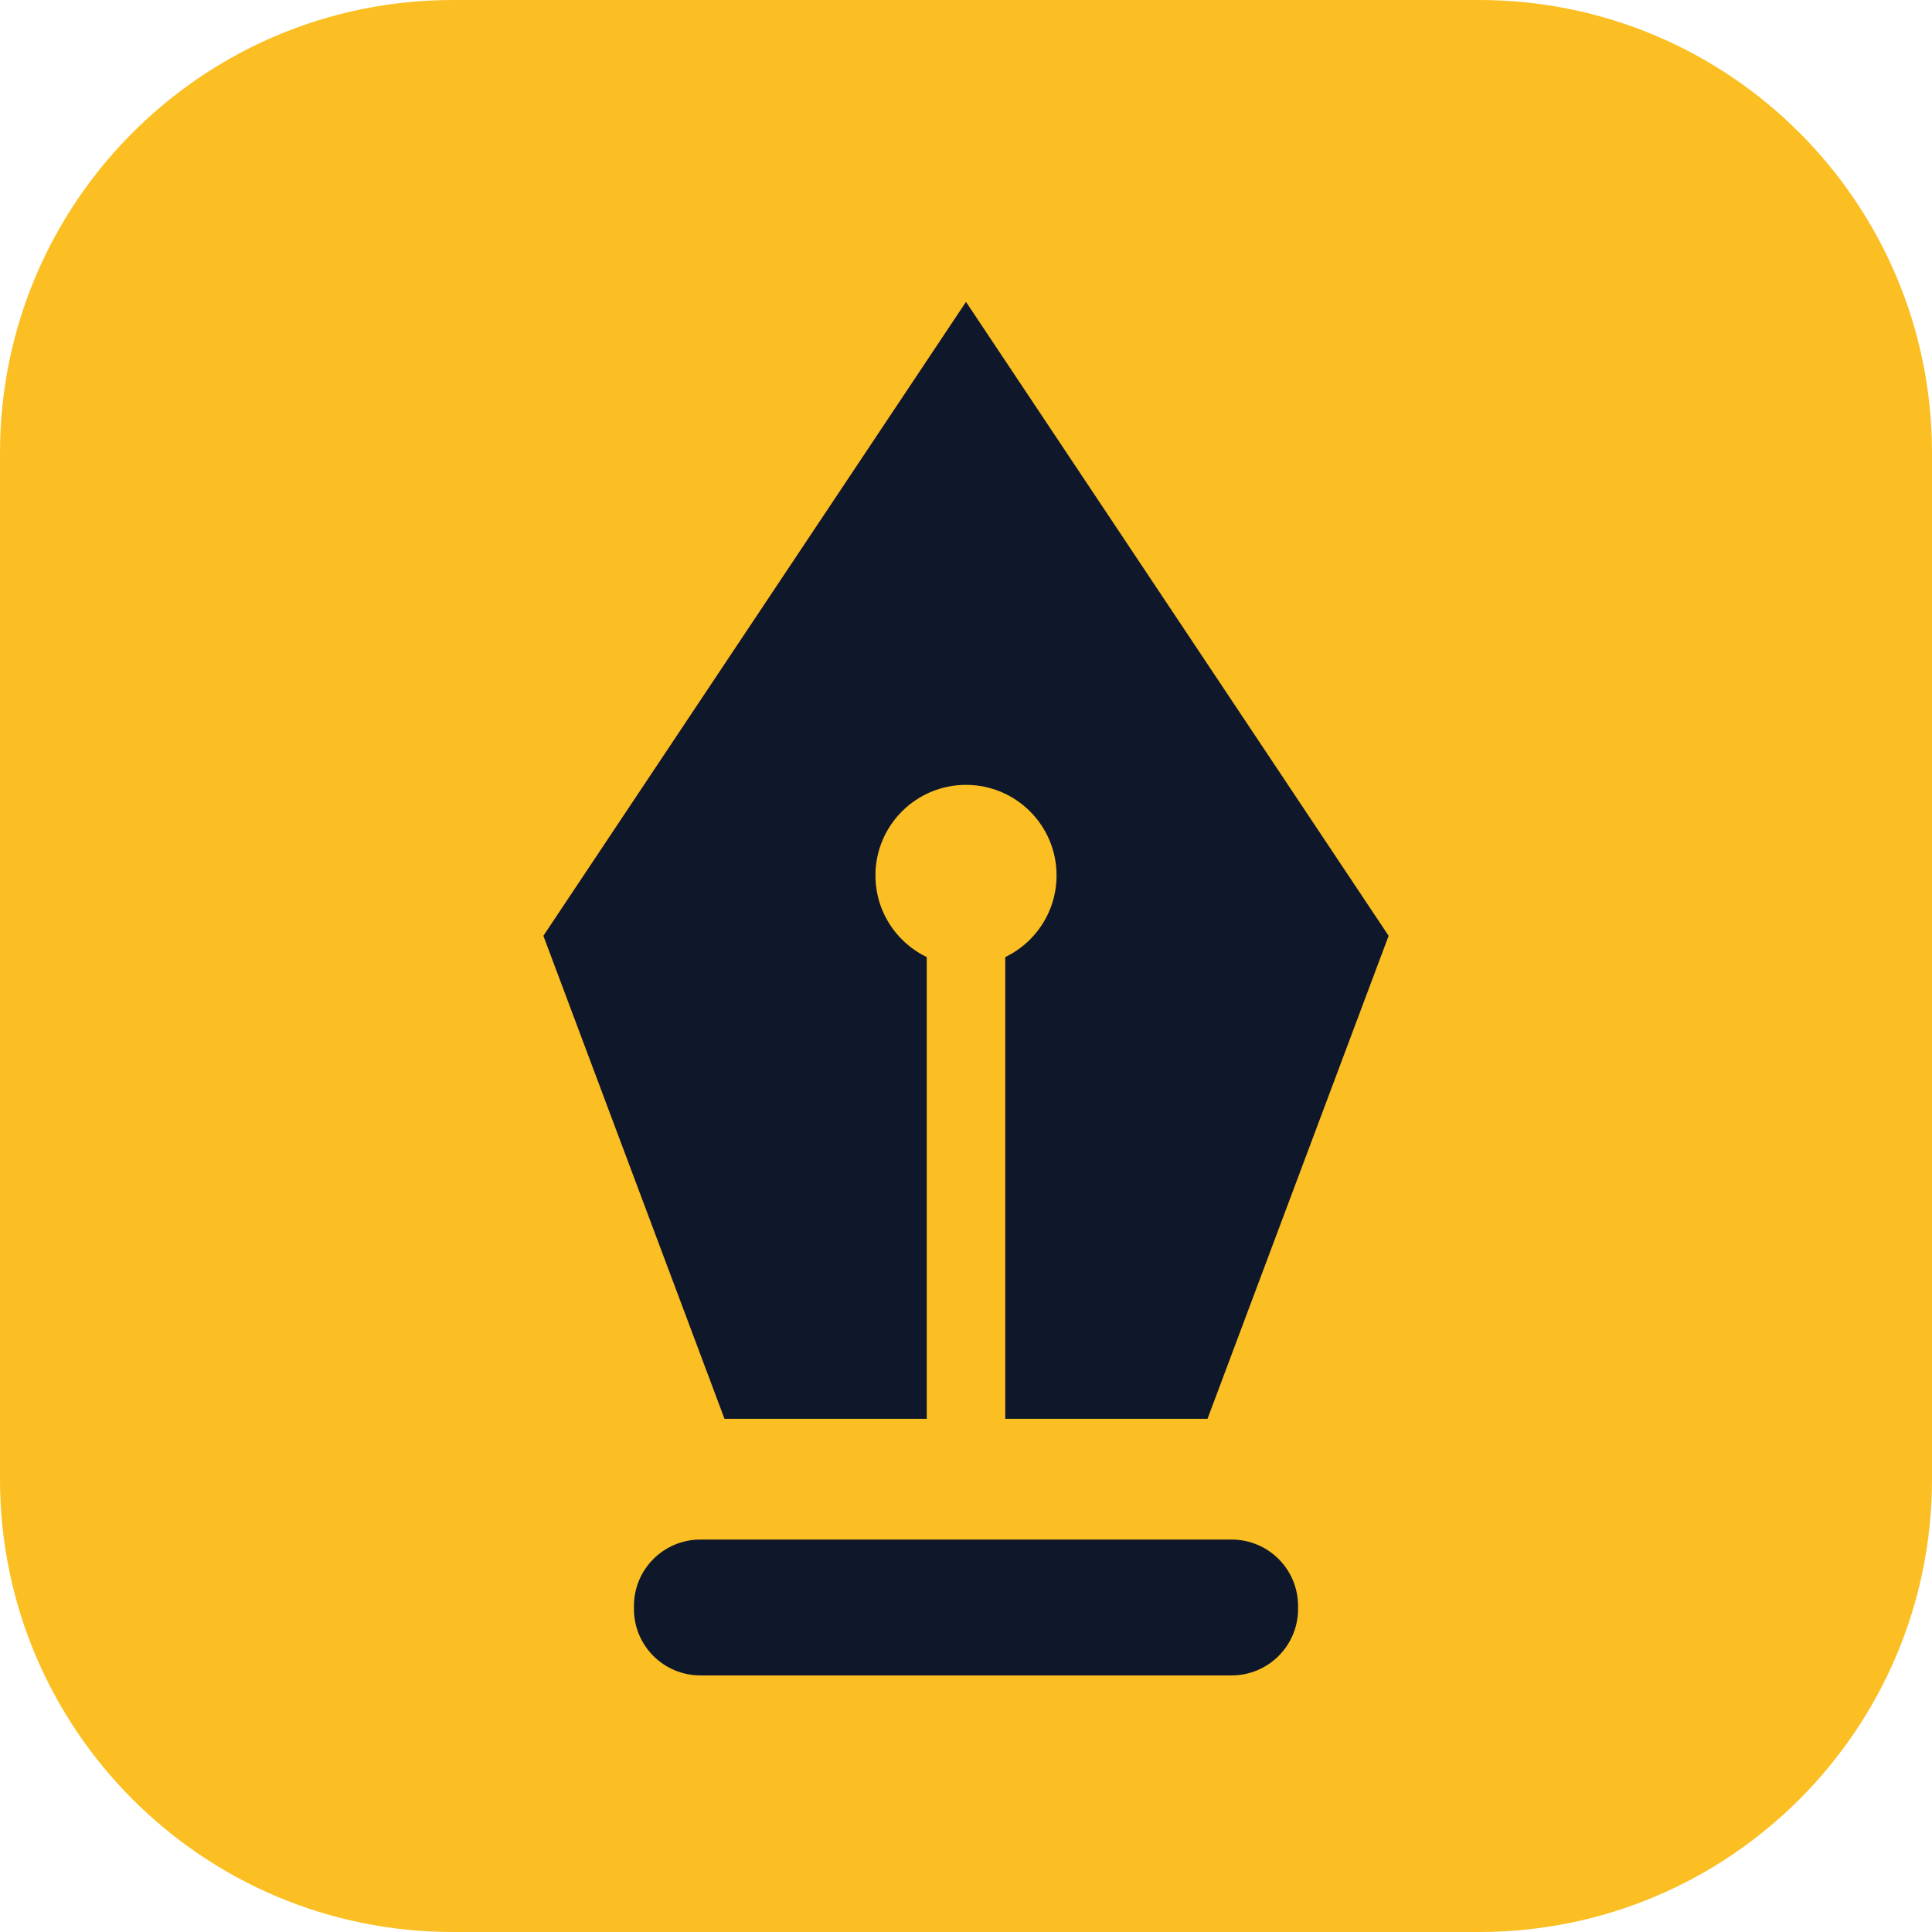
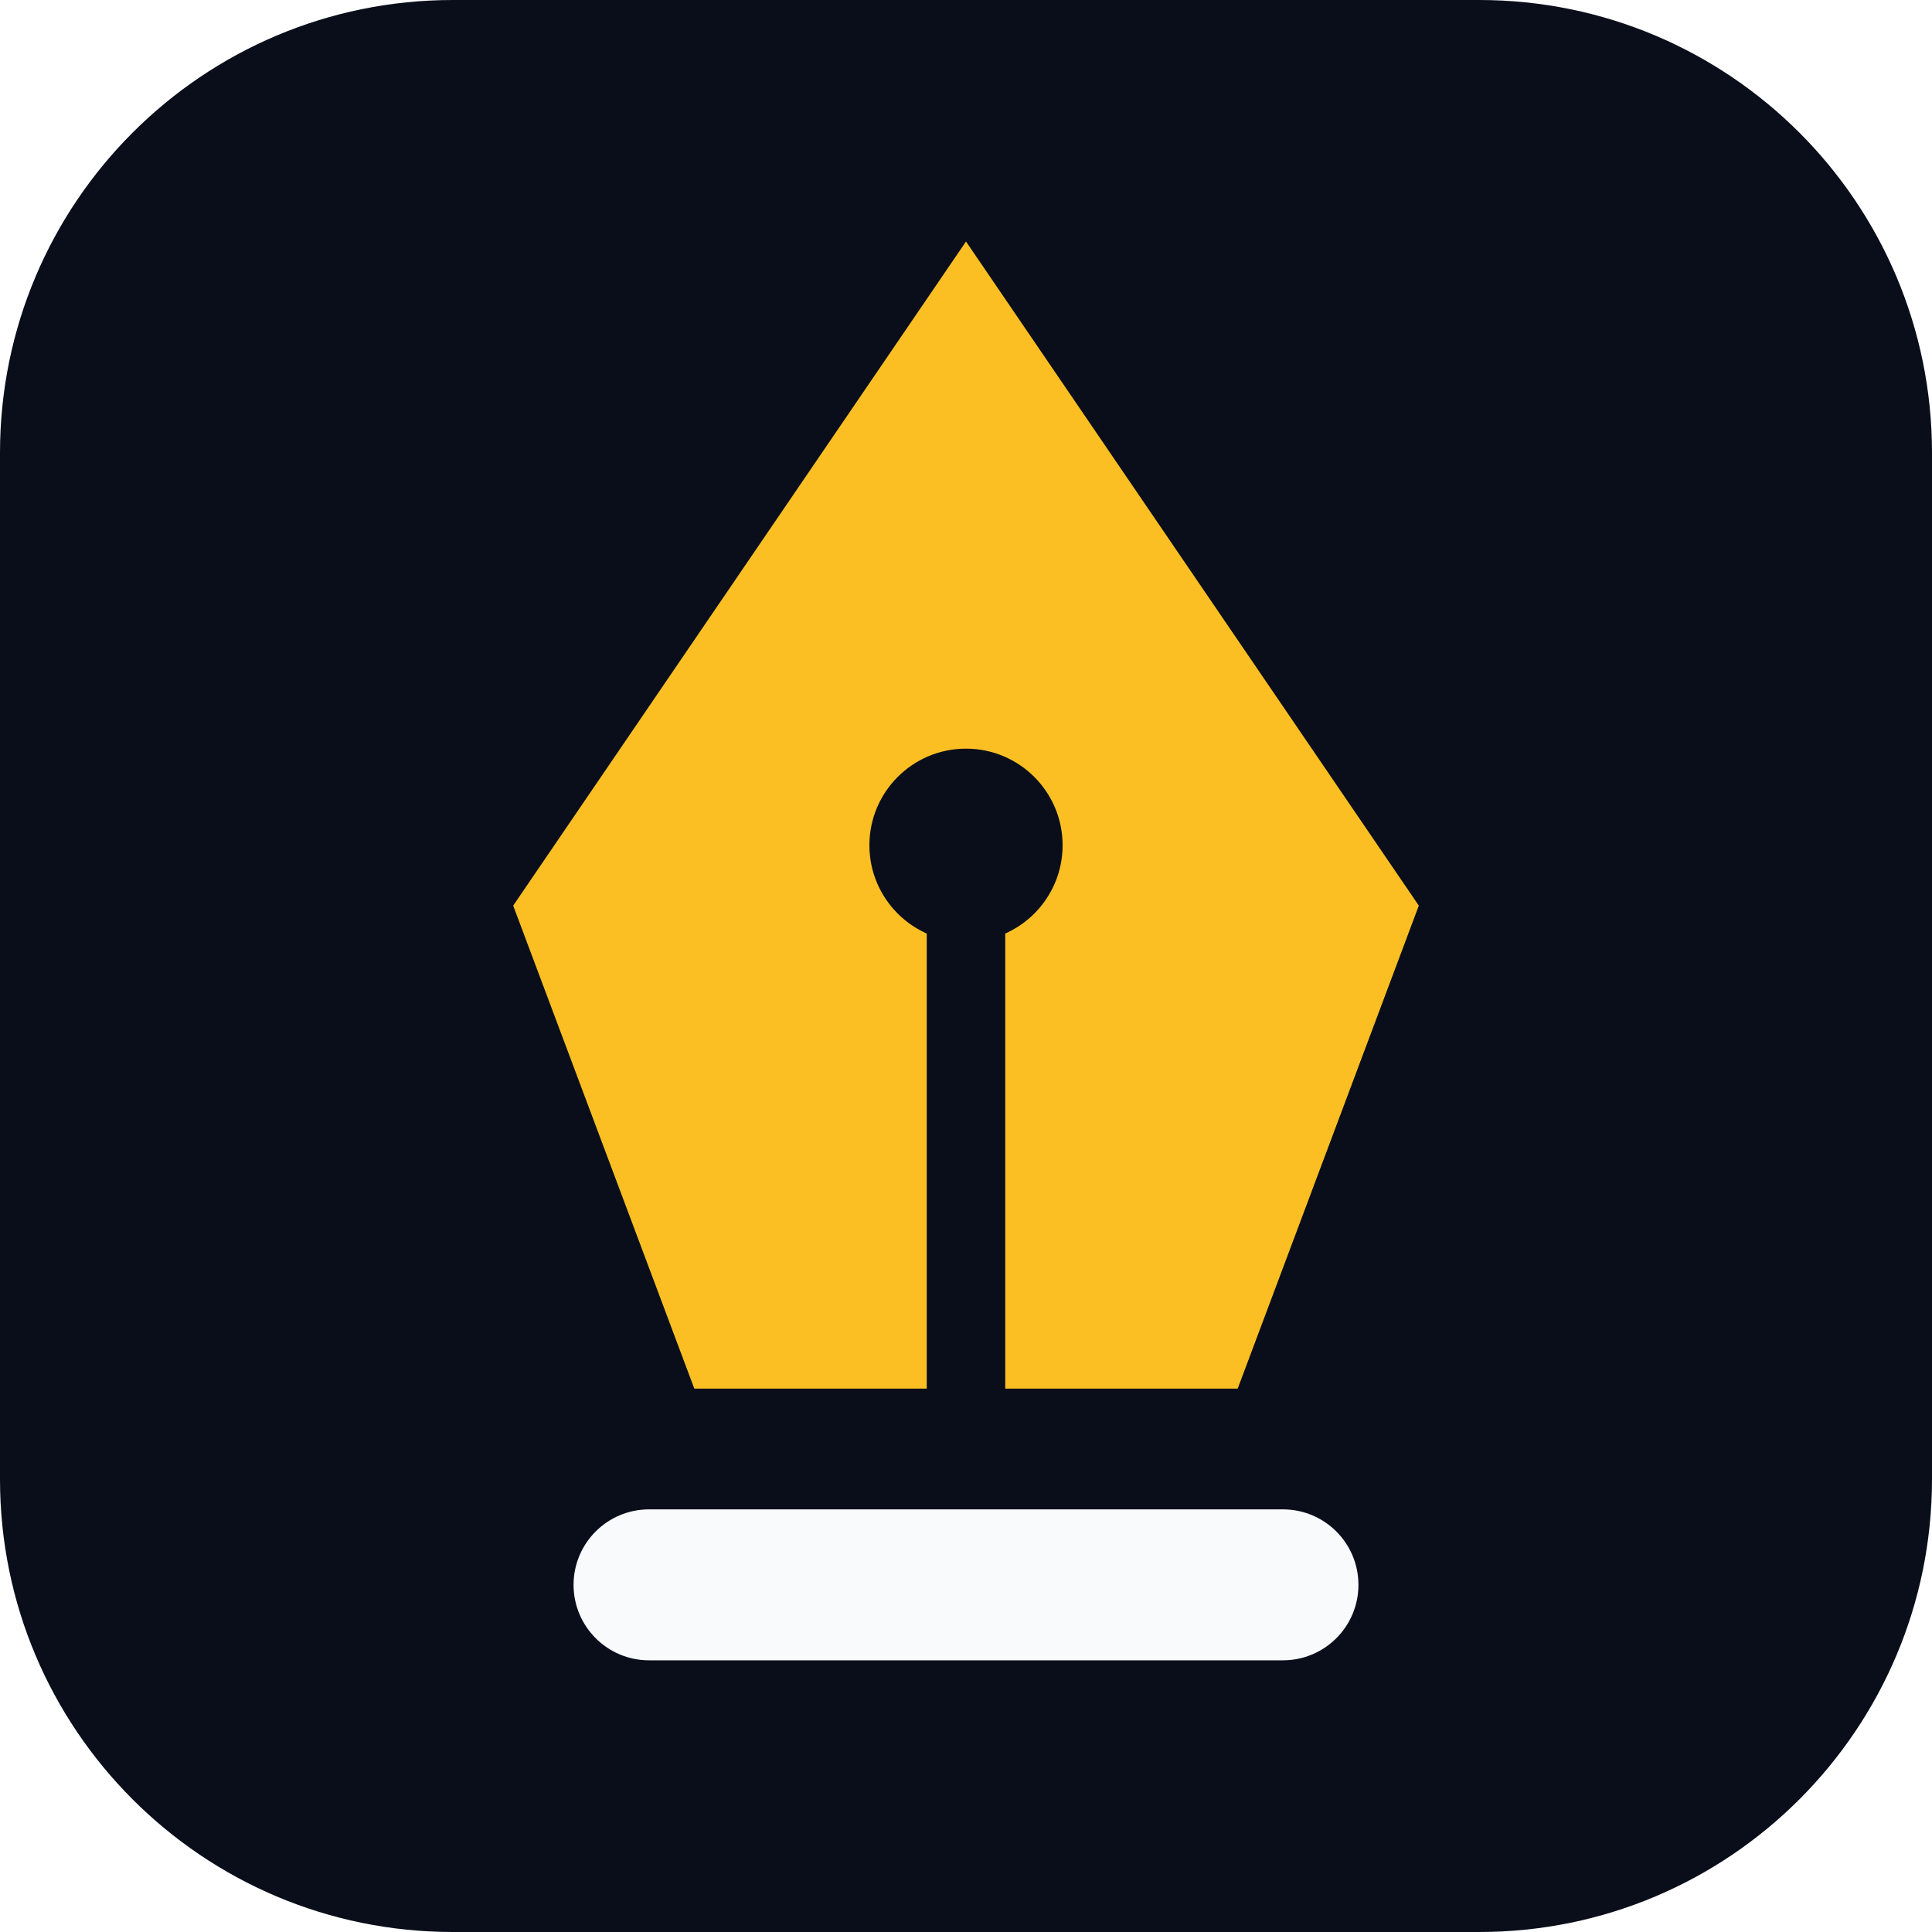
<svg xmlns="http://www.w3.org/2000/svg" viewBox="0 0 64 64">
-   <rect width="64" height="64" rx="15" fill="#FBBF24" />
-   <path d="M32 10 46 31 40 47H24l-6-16z" fill="#0F172A" />
-   <path d="M32 29v18" stroke="#FBBF24" stroke-width="2.6" stroke-linecap="round" />
-   <circle cx="32" cy="29" r="3" fill="#FBBF24" />
-   <rect x="21" y="51" width="22" height="4.5" rx="2.2" fill="#0F172A" />
+   <rect width="64" height="64" rx="15" fill="#090E1A" />
+   <path d="M32 8 47 30 41 46H23l-6-16z" fill="#FBBF24" />
+   <path d="M32 28v18" stroke="#090E1A" stroke-width="2.6" stroke-linecap="round" />
+   <circle cx="32" cy="28" r="3.2" fill="#090E1A" />
+   <rect x="19" y="50" width="26" height="5" rx="2.5" fill="#F8FAFC" />
</svg>
